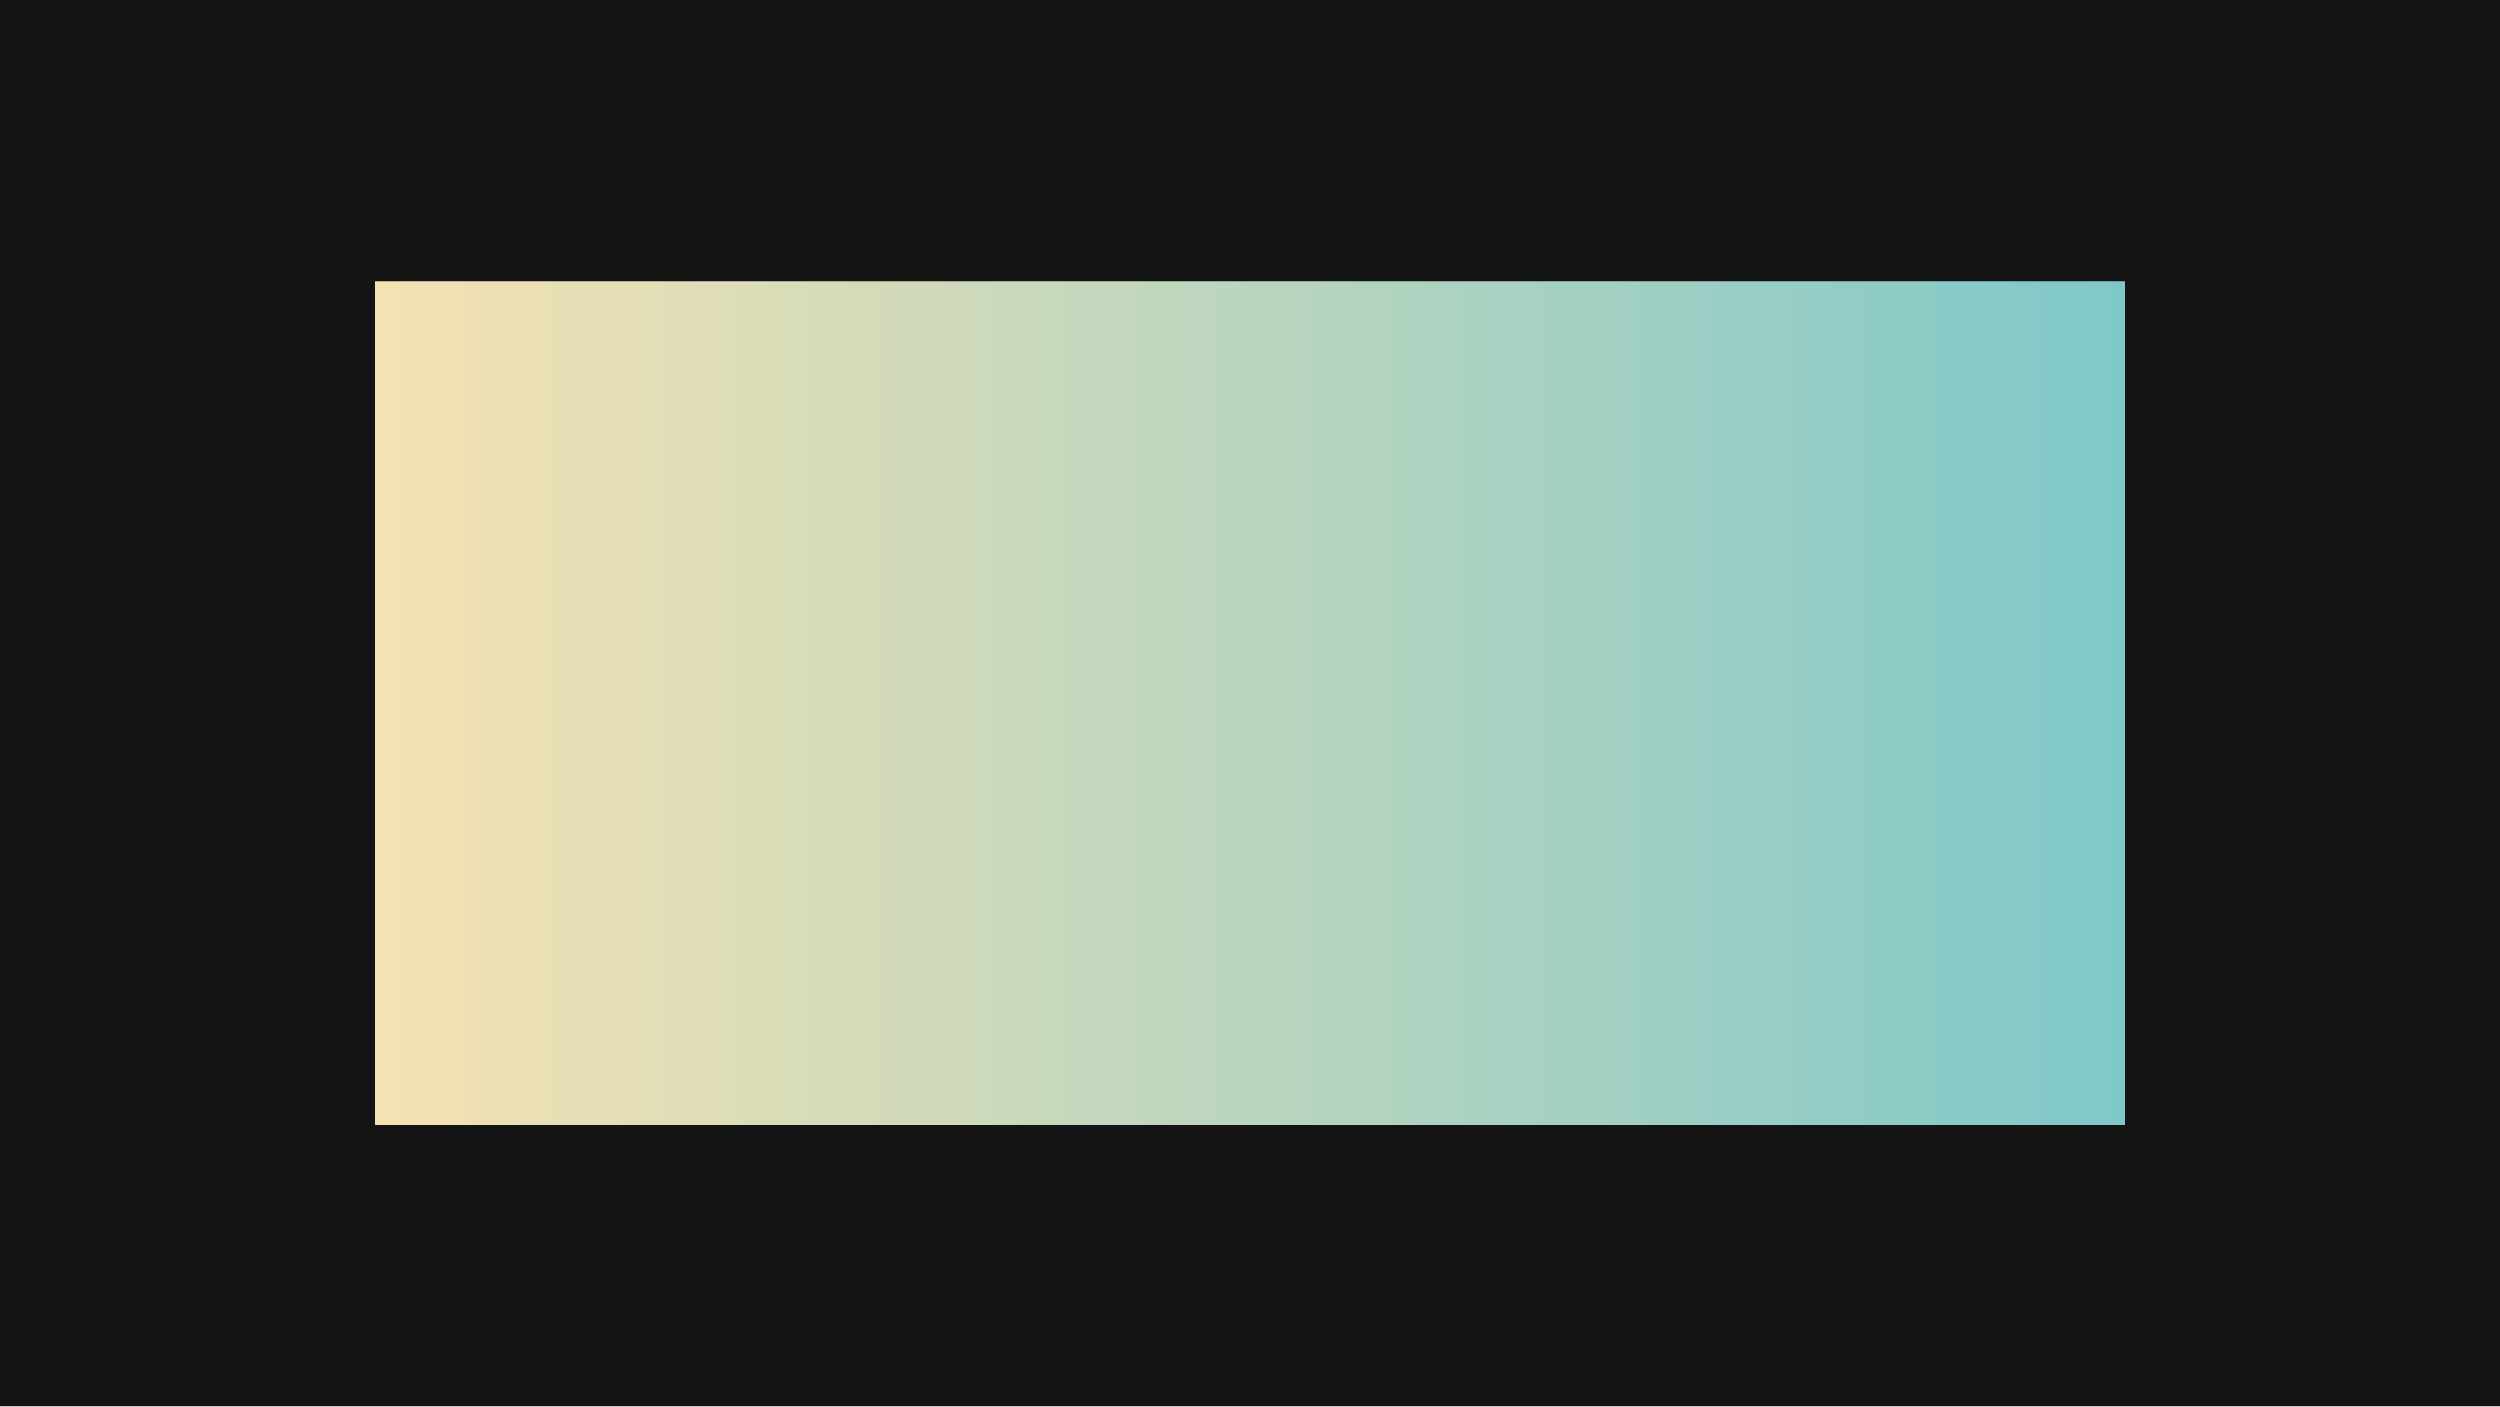
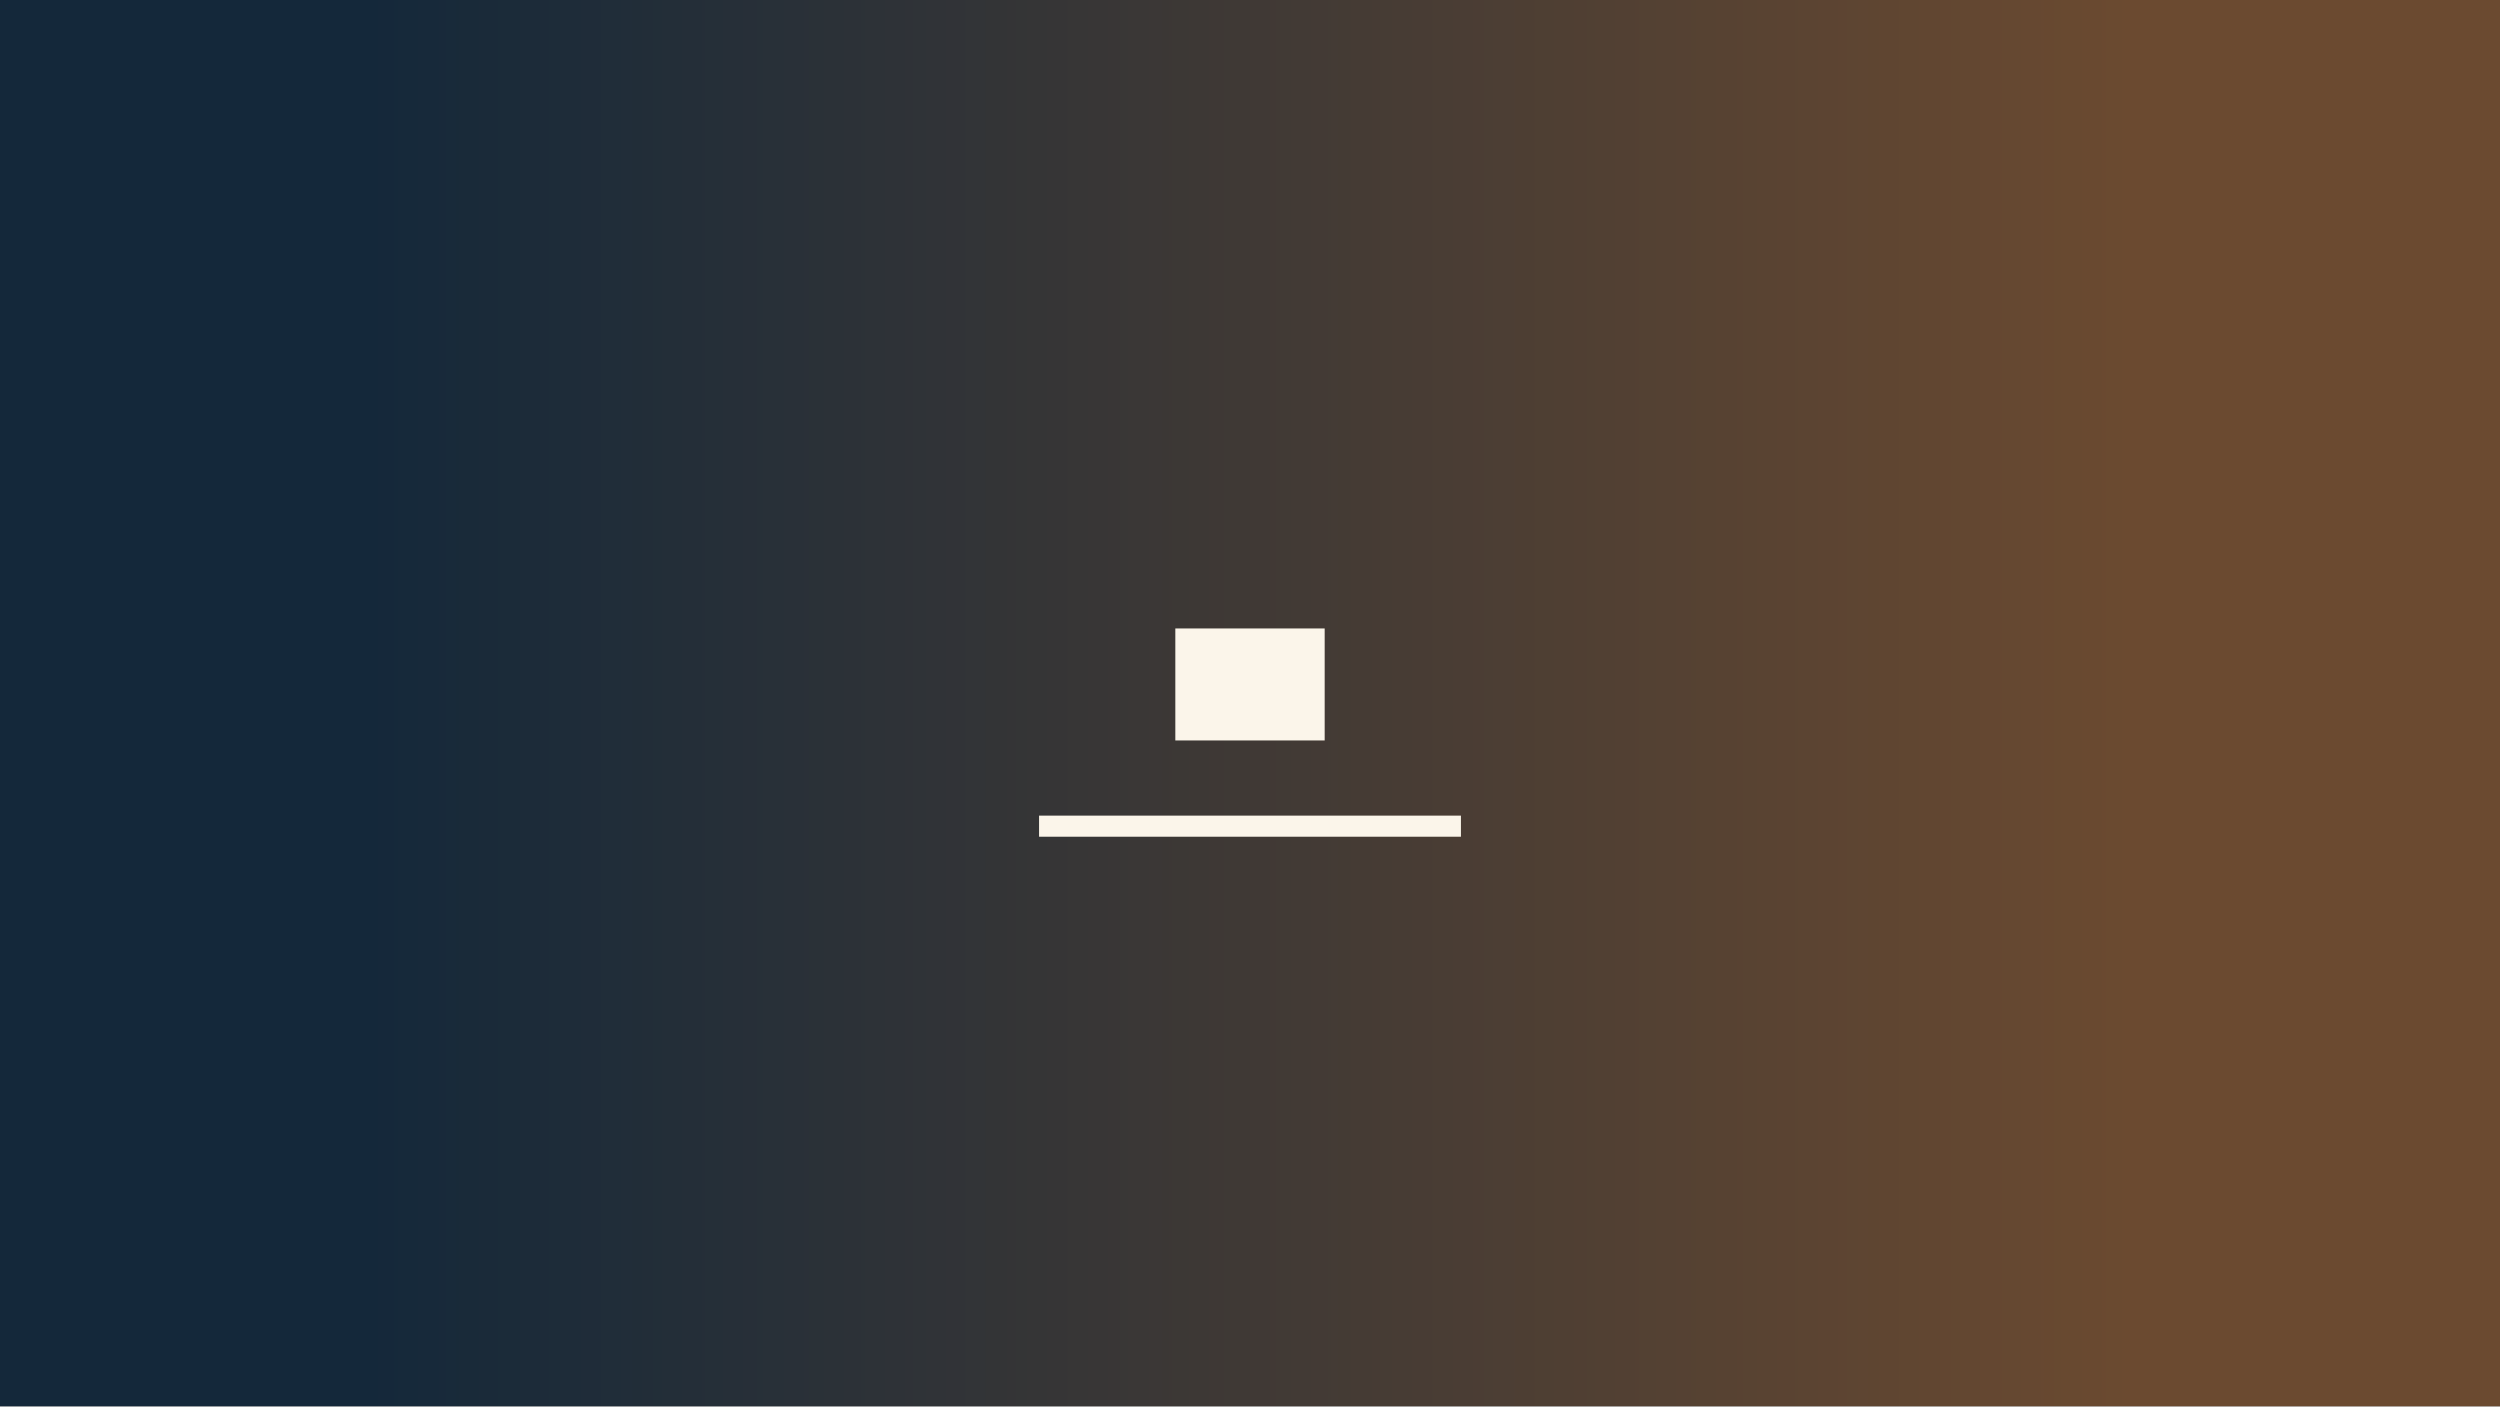
<svg xmlns="http://www.w3.org/2000/svg" width="320" height="180" viewBox="0 0 320 180">
  <defs>
    <linearGradient id="s-bg-linear-gradient-gradient">
-       <stop id="s-bg-linear-gradient-s0" offset="0" stop-color="#f6e2b3" />
-       <stop id="s-bg-linear-gradient-s1" offset="1" stop-color="#7ec8c9" />
+       <stop id="s-bg-linear-gradient-s0" stop-color="#14283a" offset="0.15">
+         <animate attributeName="offset" begin="0s" dur="5s" calcMode="spline" values="0.15;0.3" keyTimes="0;1" keySplines="0.45 0 0.55 1" fill="remove" repeatCount="indefinite" />
+       </stop>
+       <stop id="s-bg-linear-gradient-s1" stop-color="#6b4a30" offset="0.85">
+         <animate attributeName="offset" begin="0s" dur="5s" calcMode="spline" values="0.85;0.7" keyTimes="0;1" keySplines="0.45 0 0.55 1" fill="remove" repeatCount="indefinite" />
+       </stop>
    </linearGradient>
+     <clipPath id="s-bg-linear-gradient-clip" clipPathUnits="userSpaceOnUse">
+       <path d="M 0 0 H 320 V 180 H 0 Z" />
+     </clipPath>
  </defs>
  <g id="s-stage" fill="#141414">
    <path id="s-stage-shape" d="M 0 0 H 320 V 180 H 0 Z" />
+   </g>
+   <g id="s-bg-linear-gradient" fill="url(#s-bg-linear-gradient-gradient)" clip-path="url(#s-bg-linear-gradient-clip)">
+     <path id="s-bg-linear-gradient-shape" d="M 0 0 H 320 V 180 H 0 Z" />
  </g>
  <g id="s-subject-f0" fill="#fbf5ea" opacity="1">
    <path id="s-subject-f0-shape" d="M 150.442 94.779 L 169.558 94.779 L 169.558 80.442 L 150.442 80.442 Z" />
  </g>
  <g id="s-ground-f0" fill="#fbf5ea" opacity="1">
    <path id="s-ground-f0-shape" d="M 133 107.1 L 187 107.1 L 187 104.4 L 133 104.4 Z" />
  </g>
-   <g id="s-bg-linear-gradient" fill="url(#s-bg-linear-gradient-gradient)">
-     <animateTransform attributeName="transform" type="translate" begin="0s" end="0.6s" dur="0.6s" calcMode="spline" values="-36 0;0 0" keyTimes="0;1" keySplines="0.22 1 0.36 1" additive="sum" fill="freeze" />
-     <path id="s-bg-linear-gradient-shape" d="M 48 36 H 272 V 144 H 48 Z" />
-   </g>
</svg>
